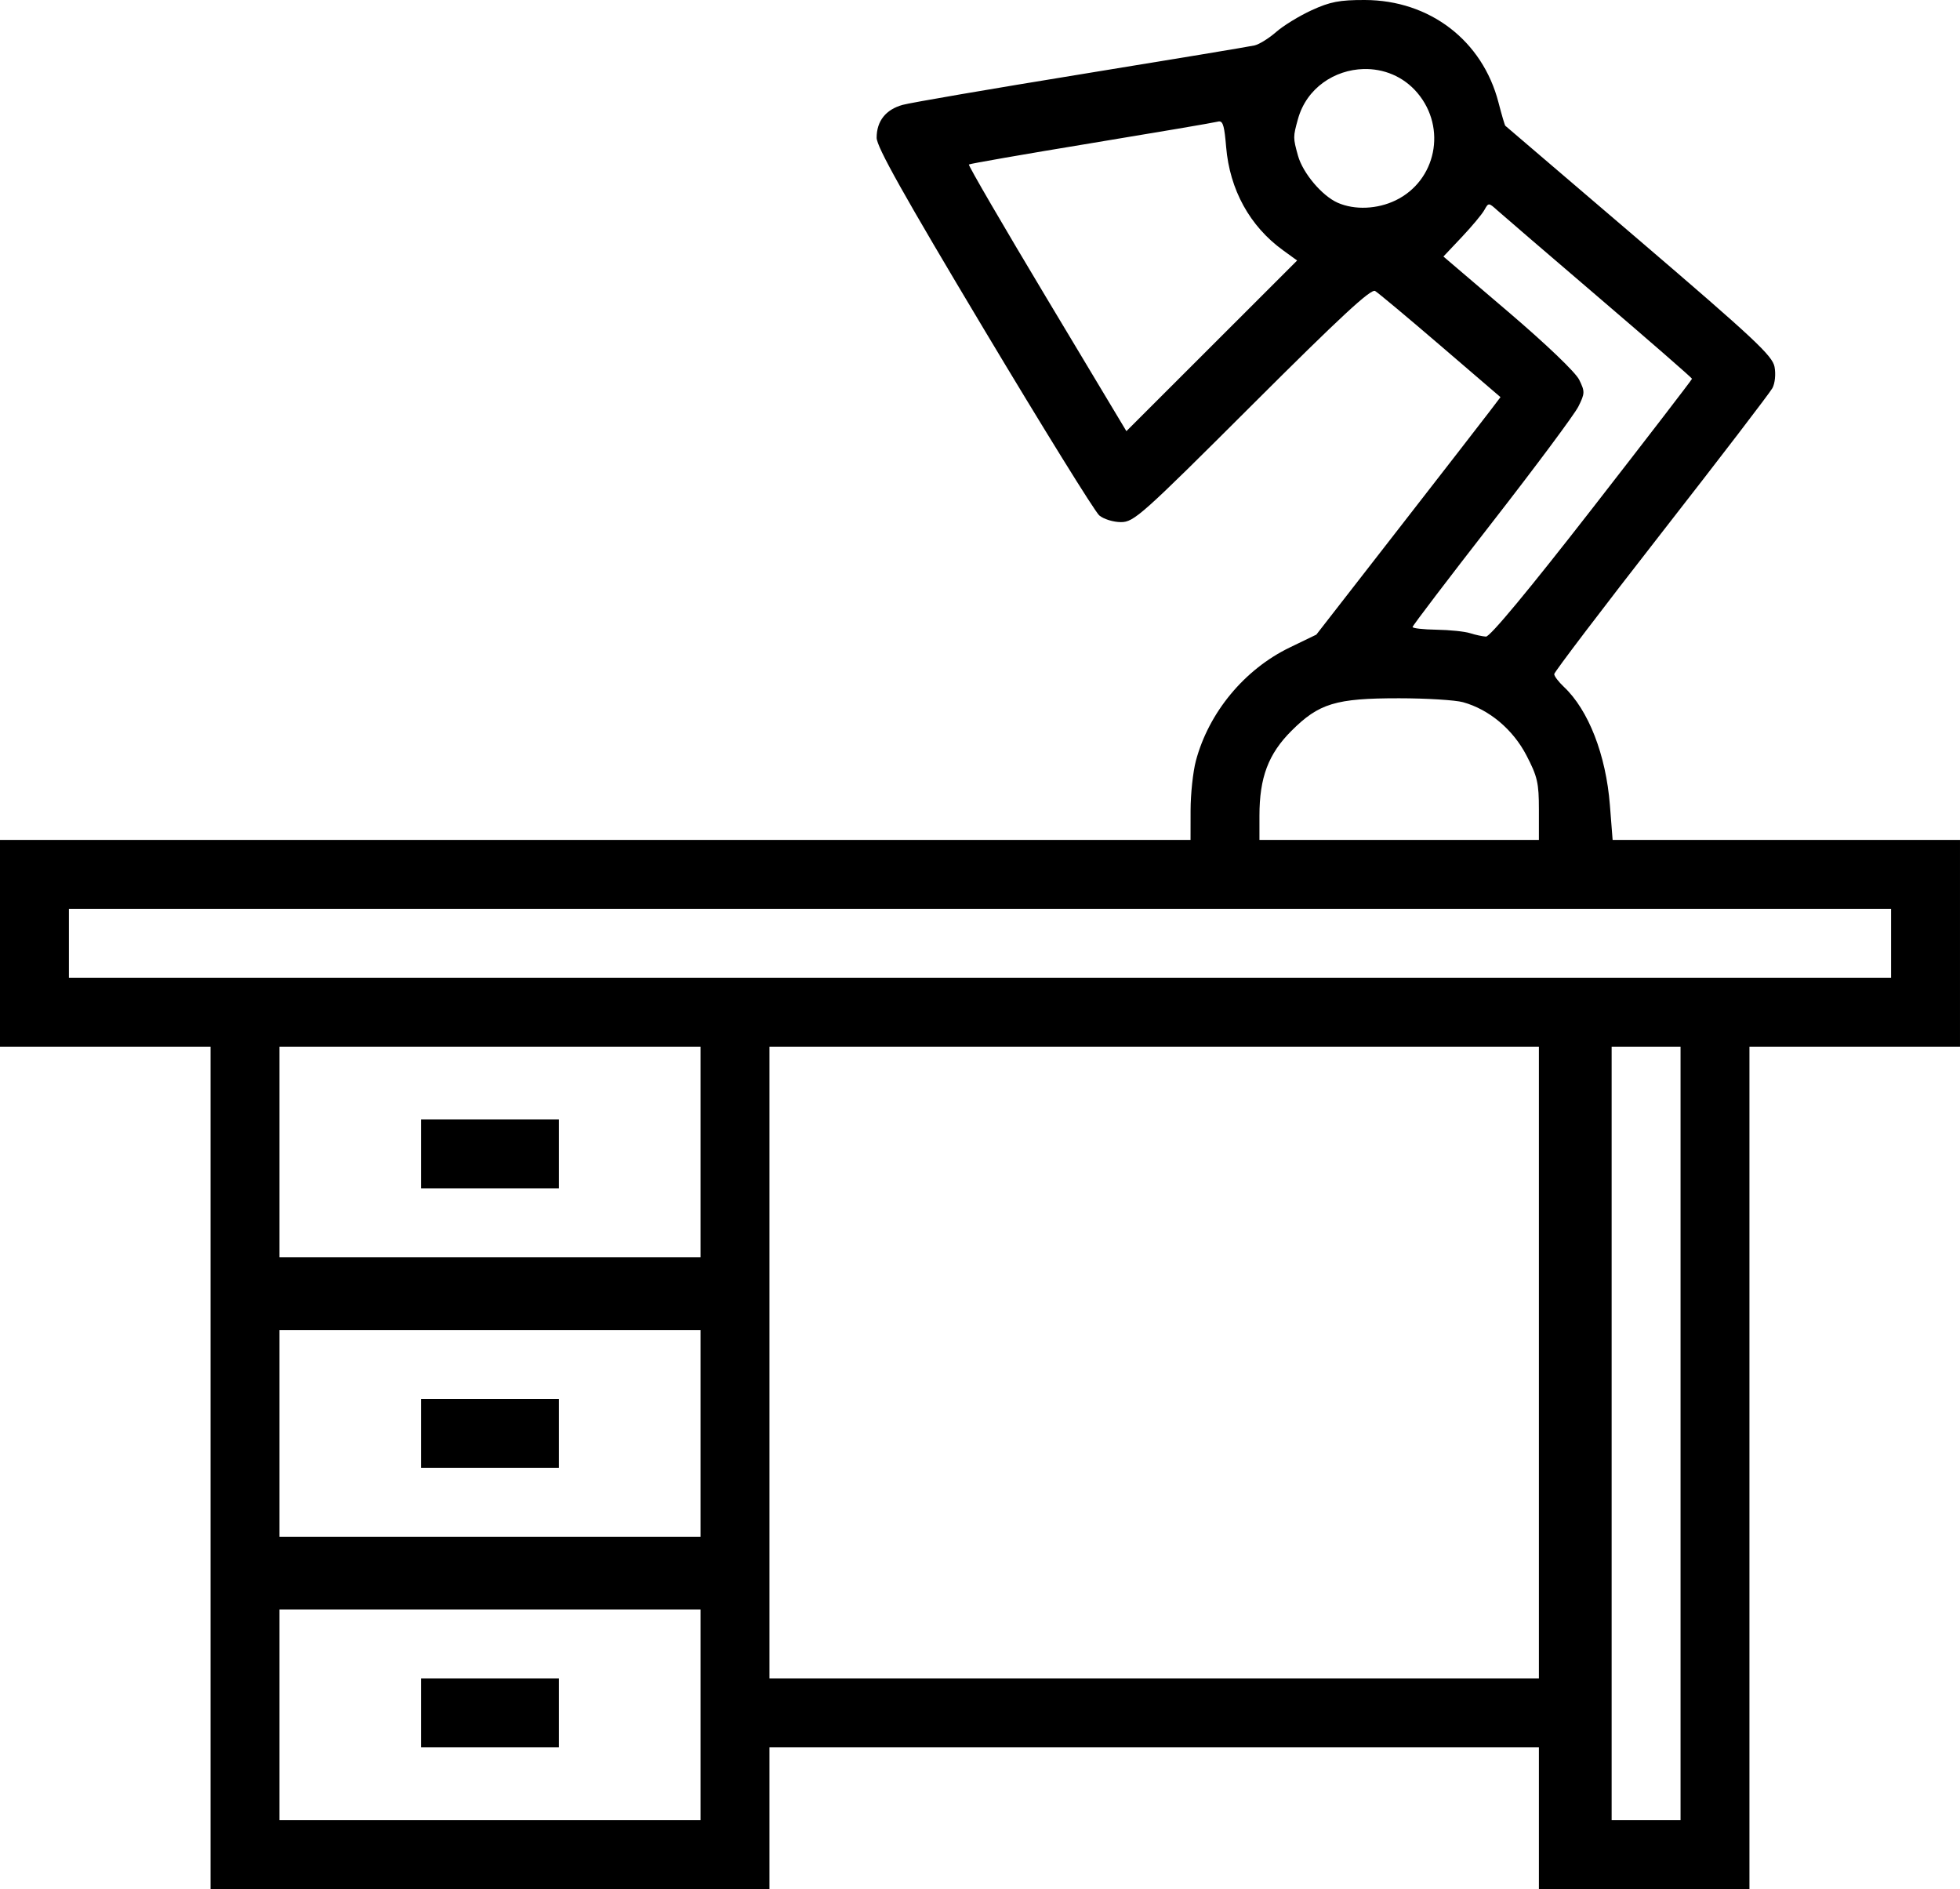
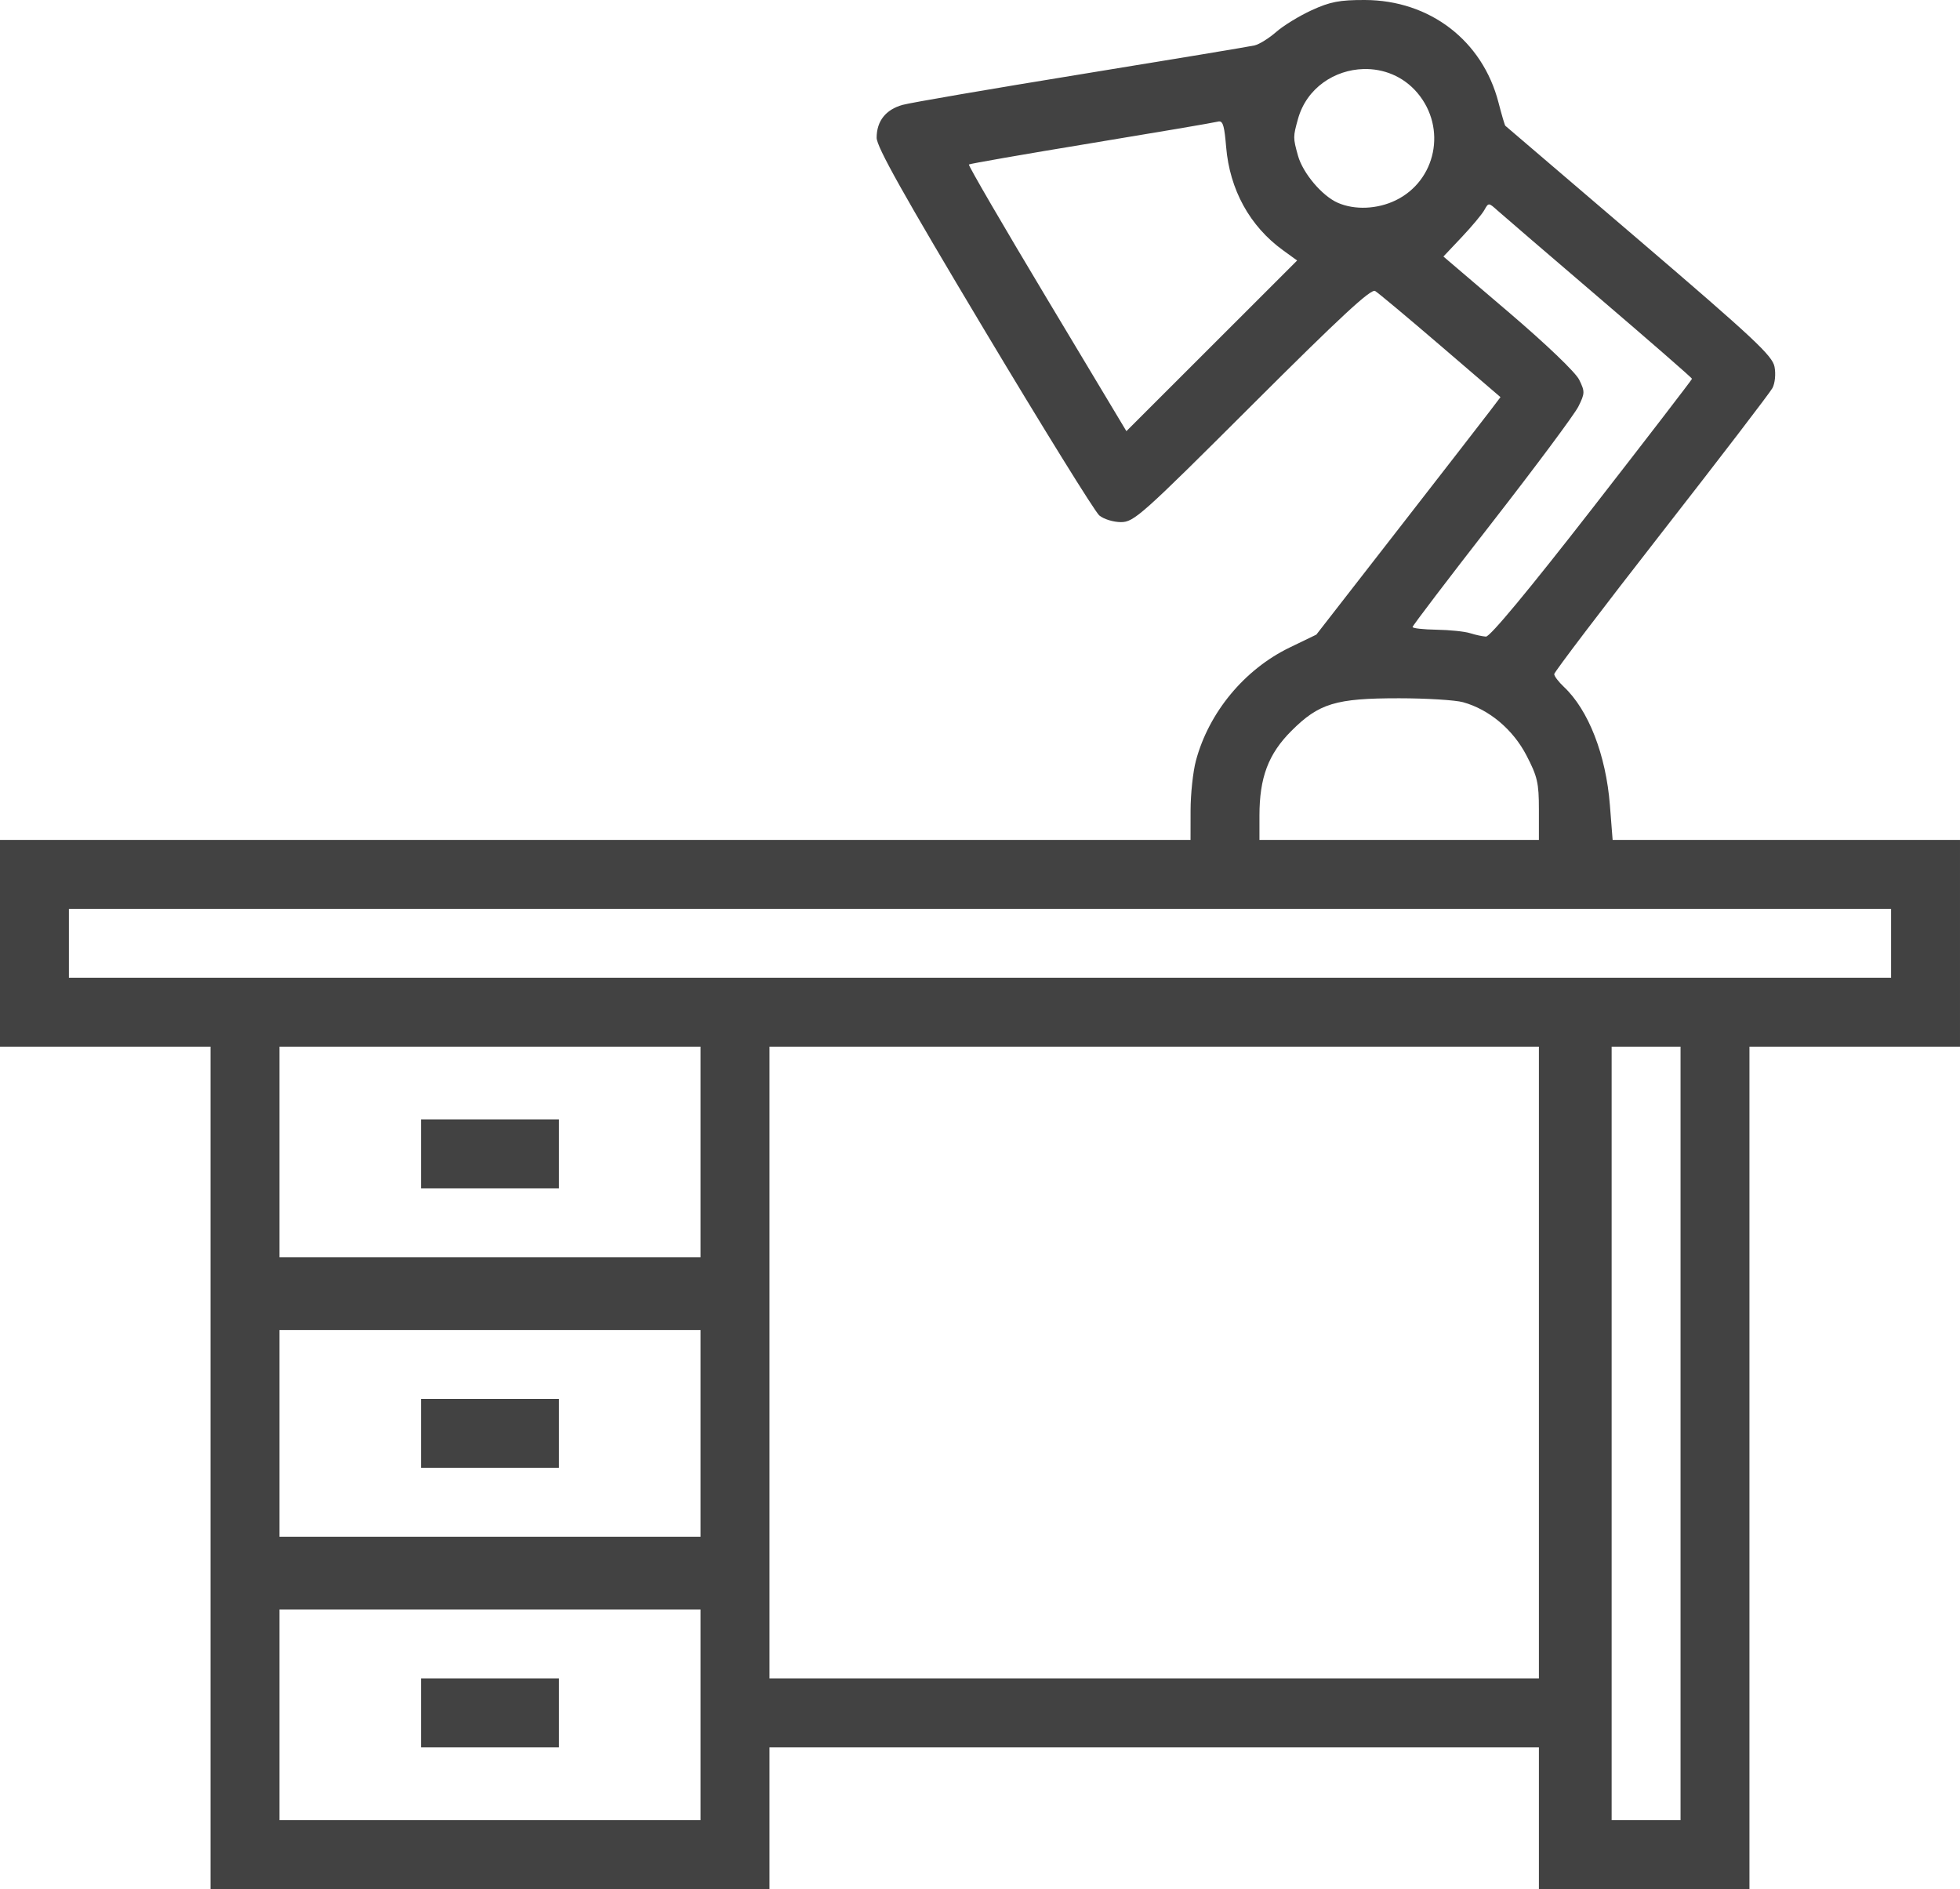
<svg xmlns="http://www.w3.org/2000/svg" id="svg8" version="1.1" viewBox="0 0 135.467 130.536" height="130.536mm" width="135.467mm">
  <defs id="defs2" />
  <g transform="translate(-43.39167,-76.84537)" id="layer1">
-     <path id="path21" transform="scale(0.2645833)" d="m 520.5,290.439 c -6.582,-0.013 -9.04,0.46 -13.865,2.672 -3.226,1.478 -7.396,4.034 -9.268,5.678 -1.872,1.644 -4.409,3.223 -5.637,3.512 -1.227,0.289 -21.58,3.668 -45.23,7.51 -23.65,3.842 -44.672,7.451 -46.715,8.02 -4.41,1.227 -6.785,4.236 -6.785,8.59 0,2.369 7.075,14.993 28.043,50.027 15.424,25.772 28.975,47.645 30.111,48.607 1.137,0.962 3.687,1.75 5.668,1.75 3.389,0 5.412,-1.805 34.275,-30.613 23.052,-23.008 31.033,-30.399 32.123,-29.75 0.798,0.475 8.492,6.906 17.098,14.291 l 15.646,13.428 -2.709,3.572 c -1.49,1.965 -12.314,15.923 -24.053,31.016 l -21.342,27.441 -6.975,3.373 c -11.817,5.716 -21.131,16.97 -24.492,29.594 -0.754,2.832 -1.375,8.636 -1.383,12.898 l -0.012,7.75 H 319.5 164 v 27 27 h 27.5 27.5 v 110 110 h 73 73 v -18.5 -18.5 H 465.5 566 v 18.5 18.5 h 27.5 27.5 v -110 -110 h 27.5 27.5 v -27 -27 h -45.371 -45.371 l -0.711,-9.08 c -1.027,-13.128 -5.592,-24.855 -12.031,-30.904 C 571.132,468.52 570,467.027 570,466.502 c 0,-0.525 12.56,-17.049 27.91,-36.723 15.351,-19.673 28.442,-36.763 29.092,-37.977 0.674,-1.259 0.911,-3.645 0.553,-5.553 -0.543,-2.895 -5.298,-7.342 -35.342,-33.057 -19.093,-16.342 -34.833,-29.796 -34.979,-29.898 -0.146,-0.103 -0.952,-2.842 -1.791,-6.088 C 551.263,301.033 537.478,290.473 520.5,290.439 Z m -0.303,18.033 c 5.146,-0.135 10.37,1.841 14.098,6.271 7.689,9.137 4.879,22.893 -5.723,28.025 -4.785,2.316 -10.674,2.568 -15.092,0.643 -4.114,-1.792 -9.148,-7.751 -10.42,-12.33 -1.294,-4.659 -1.294,-4.896 0,-9.555 2.263,-8.15 9.616,-12.857 17.137,-13.055 z m -37.639,13.678 c 0.967,0.051 1.312,1.567 1.74,6.674 0.936,11.162 6.18,20.693 14.838,26.965 l 3.709,2.688 -22.301,22.285 -22.303,22.285 -20.773,-34.637 c -11.425,-19.05 -20.592,-34.803 -20.371,-35.008 0.221,-0.205 14.577,-2.705 31.902,-5.557 17.325,-2.852 32.222,-5.386 33.104,-5.633 0.166,-0.046 0.317,-0.07 0.455,-0.062 z m 70.447,21.686 c 0.432,0.012 1.014,0.532 2.17,1.572 1.278,1.15 13.237,11.424 26.574,22.83 13.338,11.406 24.25,20.913 24.25,21.127 0,0.214 -11.738,15.475 -26.084,33.914 -16.581,21.312 -26.691,33.489 -27.75,33.426 -0.916,-0.055 -2.791,-0.46 -4.166,-0.9 -1.375,-0.44 -5.313,-0.846 -8.75,-0.9 -3.438,-0.055 -6.25,-0.371 -6.25,-0.705 0,-0.334 9.333,-12.596 20.74,-27.25 11.408,-14.654 21.567,-28.304 22.576,-30.334 1.715,-3.452 1.728,-3.905 0.207,-7 -0.959,-1.951 -8.572,-9.236 -18.545,-17.744 l -16.92,-14.434 4.785,-5.066 c 2.632,-2.786 5.285,-5.962 5.896,-7.059 0.553,-0.992 0.834,-1.489 1.266,-1.477 z m -23.578,128.975 c 7.189,0.003 14.729,0.467 16.754,1.029 6.826,1.896 13.037,7.103 16.568,13.893 2.866,5.511 3.25,7.181 3.25,14.16 v 7.912 H 529.5 493 v -6.318 c 0,-9.976 2.317,-16.128 8.342,-22.152 7.197,-7.197 11.588,-8.531 28.086,-8.523 z M 182,527.805 h 238 238 v 9 9 H 420 182 v -9 z m 55,36 h 55 55 v 27.5 27.5 h -55 -55 v -27.5 z m 128,0 H 465.5 566 v 82.5 82.5 H 465.5 365 v -82.5 z m 220,0 h 9 9 v 101 101 h -9 -9 v -101 z m -311,19 v 9 9 h 18 18 v -9 -9 h -18 z m -37,55 h 55 55 v 27 27 h -55 -55 v -27 z m 37,18 v 9 9 h 18 18 v -9 -9 h -18 z m -37,55 h 55 55 v 27.5 27.5 h -55 -55 v -27.5 z m 37,18 v 9 9 h 18 18 v -9 -9 h -18 z" style="fill:#000000;stroke-width:1" />
+     <path id="path21" transform="scale(0.2645833)" d="m 520.5,290.439 c -6.582,-0.013 -9.04,0.46 -13.865,2.672 -3.226,1.478 -7.396,4.034 -9.268,5.678 -1.872,1.644 -4.409,3.223 -5.637,3.512 -1.227,0.289 -21.58,3.668 -45.23,7.51 -23.65,3.842 -44.672,7.451 -46.715,8.02 -4.41,1.227 -6.785,4.236 -6.785,8.59 0,2.369 7.075,14.993 28.043,50.027 15.424,25.772 28.975,47.645 30.111,48.607 1.137,0.962 3.687,1.75 5.668,1.75 3.389,0 5.412,-1.805 34.275,-30.613 23.052,-23.008 31.033,-30.399 32.123,-29.75 0.798,0.475 8.492,6.906 17.098,14.291 l 15.646,13.428 -2.709,3.572 c -1.49,1.965 -12.314,15.923 -24.053,31.016 l -21.342,27.441 -6.975,3.373 c -11.817,5.716 -21.131,16.97 -24.492,29.594 -0.754,2.832 -1.375,8.636 -1.383,12.898 l -0.012,7.75 H 319.5 164 v 27 27 h 27.5 27.5 v 110 110 h 73 73 v -18.5 -18.5 H 465.5 566 v 18.5 18.5 h 27.5 27.5 v -110 -110 h 27.5 27.5 v -27 -27 h -45.371 -45.371 l -0.711,-9.08 c -1.027,-13.128 -5.592,-24.855 -12.031,-30.904 C 571.132,468.52 570,467.027 570,466.502 c 0,-0.525 12.56,-17.049 27.91,-36.723 15.351,-19.673 28.442,-36.763 29.092,-37.977 0.674,-1.259 0.911,-3.645 0.553,-5.553 -0.543,-2.895 -5.298,-7.342 -35.342,-33.057 -19.093,-16.342 -34.833,-29.796 -34.979,-29.898 -0.146,-0.103 -0.952,-2.842 -1.791,-6.088 C 551.263,301.033 537.478,290.473 520.5,290.439 Z m -0.303,18.033 c 5.146,-0.135 10.37,1.841 14.098,6.271 7.689,9.137 4.879,22.893 -5.723,28.025 -4.785,2.316 -10.674,2.568 -15.092,0.643 -4.114,-1.792 -9.148,-7.751 -10.42,-12.33 -1.294,-4.659 -1.294,-4.896 0,-9.555 2.263,-8.15 9.616,-12.857 17.137,-13.055 z m -37.639,13.678 c 0.967,0.051 1.312,1.567 1.74,6.674 0.936,11.162 6.18,20.693 14.838,26.965 l 3.709,2.688 -22.301,22.285 -22.303,22.285 -20.773,-34.637 c -11.425,-19.05 -20.592,-34.803 -20.371,-35.008 0.221,-0.205 14.577,-2.705 31.902,-5.557 17.325,-2.852 32.222,-5.386 33.104,-5.633 0.166,-0.046 0.317,-0.07 0.455,-0.062 z m 70.447,21.686 c 0.432,0.012 1.014,0.532 2.17,1.572 1.278,1.15 13.237,11.424 26.574,22.83 13.338,11.406 24.25,20.913 24.25,21.127 0,0.214 -11.738,15.475 -26.084,33.914 -16.581,21.312 -26.691,33.489 -27.75,33.426 -0.916,-0.055 -2.791,-0.46 -4.166,-0.9 -1.375,-0.44 -5.313,-0.846 -8.75,-0.9 -3.438,-0.055 -6.25,-0.371 -6.25,-0.705 0,-0.334 9.333,-12.596 20.74,-27.25 11.408,-14.654 21.567,-28.304 22.576,-30.334 1.715,-3.452 1.728,-3.905 0.207,-7 -0.959,-1.951 -8.572,-9.236 -18.545,-17.744 l -16.92,-14.434 4.785,-5.066 c 2.632,-2.786 5.285,-5.962 5.896,-7.059 0.553,-0.992 0.834,-1.489 1.266,-1.477 z m -23.578,128.975 c 7.189,0.003 14.729,0.467 16.754,1.029 6.826,1.896 13.037,7.103 16.568,13.893 2.866,5.511 3.25,7.181 3.25,14.16 v 7.912 H 529.5 493 v -6.318 c 0,-9.976 2.317,-16.128 8.342,-22.152 7.197,-7.197 11.588,-8.531 28.086,-8.523 z M 182,527.805 h 238 238 v 9 9 H 420 182 v -9 z m 55,36 h 55 55 v 27.5 27.5 h -55 -55 v -27.5 z m 128,0 H 465.5 566 v 82.5 82.5 H 465.5 365 v -82.5 z m 220,0 h 9 9 v 101 101 h -9 -9 v -101 z m -311,19 v 9 9 h 18 18 v -9 -9 h -18 z m -37,55 h 55 55 v 27 27 h -55 -55 v -27 z m 37,18 v 9 9 h 18 18 v -9 -9 h -18 z m -37,55 h 55 55 v 27.5 27.5 h -55 -55 v -27.5 z m 37,18 v 9 9 h 18 18 v -9 -9 h -18 z" style="fill:#424242;stroke-width:1" />
  </g>
</svg>
